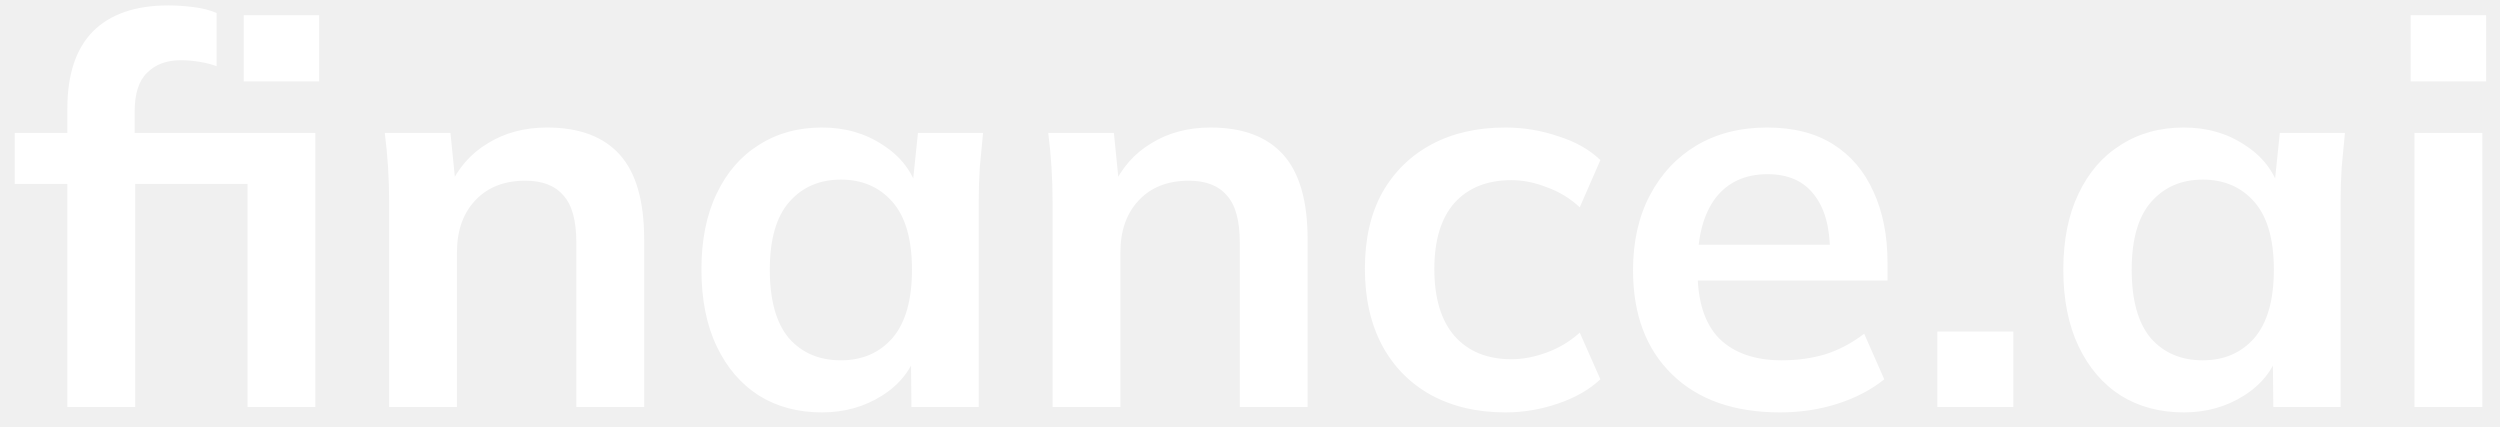
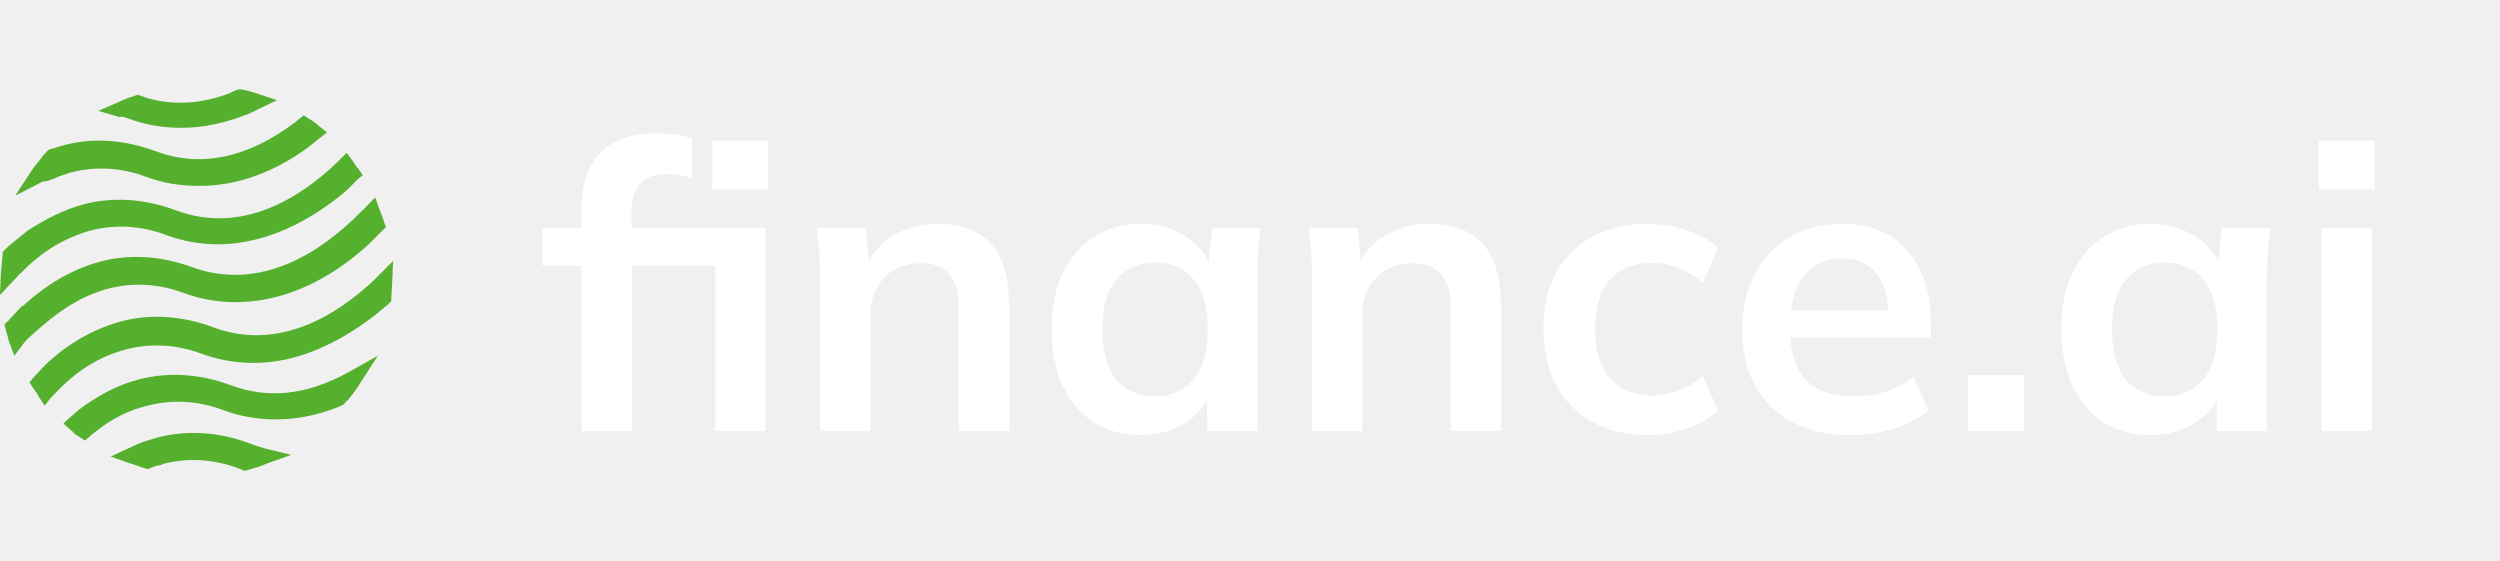
- <svg xmlns="http://www.w3.org/2000/svg" width="129" height="22" viewBox="0 0 129 22" fill="none">
-   <path d="M3.476 21V9.492H0.76V6.86H4.456L3.476 7.756V5.6C3.476 3.845 3.915 2.52 4.792 1.624C5.688 0.728 6.985 0.28 8.684 0.28C9.095 0.28 9.524 0.308 9.972 0.364C10.439 0.42 10.84 0.523 11.176 0.672V3.416C10.934 3.323 10.644 3.248 10.308 3.192C9.972 3.136 9.645 3.108 9.328 3.108C8.6 3.108 8.021 3.323 7.592 3.752C7.163 4.163 6.948 4.835 6.948 5.768V7.476L6.444 6.86H16.272V21H12.772V9.492H6.976V21H3.476ZM12.576 4.2V0.784H16.468V4.2H12.576ZM20.079 21V10.388C20.079 9.809 20.06 9.221 20.023 8.624C19.985 8.027 19.93 7.439 19.855 6.86H23.243L23.523 9.66H23.187C23.635 8.671 24.297 7.915 25.175 7.392C26.052 6.851 27.07 6.58 28.227 6.58C29.888 6.58 31.139 7.047 31.979 7.98C32.819 8.913 33.239 10.369 33.239 12.348V21H29.739V12.516C29.739 11.377 29.515 10.565 29.067 10.08C28.637 9.576 27.984 9.324 27.107 9.324C26.024 9.324 25.166 9.66 24.531 10.332C23.896 11.004 23.579 11.9 23.579 13.02V21H20.079ZM42.41 21.28C41.178 21.28 40.095 20.991 39.162 20.412C38.229 19.815 37.501 18.965 36.978 17.864C36.455 16.763 36.194 15.447 36.194 13.916C36.194 12.385 36.455 11.079 36.978 9.996C37.501 8.895 38.229 8.055 39.162 7.476C40.095 6.879 41.178 6.58 42.41 6.58C43.605 6.58 44.65 6.879 45.546 7.476C46.461 8.055 47.067 8.839 47.366 9.828H47.058L47.366 6.86H50.726C50.67 7.439 50.614 8.027 50.558 8.624C50.521 9.221 50.502 9.809 50.502 10.388V21H47.03L47.002 18.088H47.338C47.039 19.059 46.433 19.833 45.518 20.412C44.603 20.991 43.567 21.28 42.41 21.28ZM43.39 18.592C44.491 18.592 45.378 18.209 46.05 17.444C46.722 16.66 47.058 15.484 47.058 13.916C47.058 12.348 46.722 11.181 46.05 10.416C45.378 9.651 44.491 9.268 43.39 9.268C42.289 9.268 41.402 9.651 40.73 10.416C40.058 11.181 39.722 12.348 39.722 13.916C39.722 15.484 40.049 16.66 40.702 17.444C41.374 18.209 42.27 18.592 43.39 18.592ZM54.313 21V10.388C54.313 9.809 54.294 9.221 54.257 8.624C54.22 8.027 54.164 7.439 54.089 6.86H57.477L57.757 9.66H57.421C57.869 8.671 58.532 7.915 59.409 7.392C60.286 6.851 61.304 6.58 62.461 6.58C64.123 6.58 65.373 7.047 66.213 7.98C67.053 8.913 67.473 10.369 67.473 12.348V21H63.973V12.516C63.973 11.377 63.749 10.565 63.301 10.08C62.872 9.576 62.218 9.324 61.341 9.324C60.258 9.324 59.4 9.66 58.765 10.332C58.13 11.004 57.813 11.9 57.813 13.02V21H54.313ZM77.68 21.28C76.224 21.28 74.946 20.981 73.844 20.384C72.762 19.787 71.922 18.937 71.324 17.836C70.727 16.716 70.428 15.391 70.428 13.86C70.428 12.329 70.727 11.023 71.324 9.94C71.94 8.857 72.79 8.027 73.872 7.448C74.955 6.869 76.224 6.58 77.68 6.58C78.614 6.58 79.519 6.729 80.396 7.028C81.292 7.308 82.02 7.719 82.58 8.26L81.516 10.696C81.012 10.229 80.443 9.884 79.808 9.66C79.192 9.417 78.586 9.296 77.988 9.296C76.738 9.296 75.758 9.688 75.048 10.472C74.358 11.256 74.012 12.395 74.012 13.888C74.012 15.381 74.358 16.529 75.048 17.332C75.758 18.135 76.738 18.536 77.988 18.536C78.567 18.536 79.164 18.424 79.78 18.2C80.415 17.976 80.994 17.631 81.516 17.164L82.58 19.572C82.002 20.113 81.264 20.533 80.368 20.832C79.491 21.131 78.595 21.28 77.68 21.28ZM91.852 21.28C89.481 21.28 87.624 20.627 86.28 19.32C84.936 18.013 84.264 16.221 84.264 13.944C84.264 12.469 84.553 11.181 85.132 10.08C85.711 8.979 86.513 8.12 87.54 7.504C88.585 6.888 89.799 6.58 91.18 6.58C92.543 6.58 93.681 6.869 94.596 7.448C95.511 8.027 96.201 8.839 96.668 9.884C97.153 10.929 97.396 12.152 97.396 13.552V14.476H87.092V12.628H94.904L94.428 13.02C94.428 11.713 94.148 10.715 93.588 10.024C93.047 9.333 92.254 8.988 91.208 8.988C90.051 8.988 89.155 9.399 88.52 10.22C87.904 11.041 87.596 12.189 87.596 13.664V14.028C87.596 15.559 87.969 16.707 88.716 17.472C89.481 18.219 90.555 18.592 91.936 18.592C92.739 18.592 93.486 18.489 94.176 18.284C94.885 18.06 95.558 17.705 96.192 17.22L97.228 19.572C96.556 20.113 95.754 20.533 94.82 20.832C93.887 21.131 92.897 21.28 91.852 21.28ZM99.968 21V17.108H103.888V21H99.968ZM112.683 21.28C111.451 21.28 110.369 20.991 109.435 20.412C108.502 19.815 107.774 18.965 107.251 17.864C106.729 16.763 106.467 15.447 106.467 13.916C106.467 12.385 106.729 11.079 107.251 9.996C107.774 8.895 108.502 8.055 109.435 7.476C110.369 6.879 111.451 6.58 112.683 6.58C113.878 6.58 114.923 6.879 115.819 7.476C116.734 8.055 117.341 8.839 117.639 9.828H117.331L117.639 6.86H120.999C120.943 7.439 120.887 8.027 120.831 8.624C120.794 9.221 120.775 9.809 120.775 10.388V21H117.303L117.275 18.088H117.611C117.313 19.059 116.706 19.833 115.791 20.412C114.877 20.991 113.841 21.28 112.683 21.28ZM113.663 18.592C114.765 18.592 115.651 18.209 116.323 17.444C116.995 16.66 117.331 15.484 117.331 13.916C117.331 12.348 116.995 11.181 116.323 10.416C115.651 9.651 114.765 9.268 113.663 9.268C112.562 9.268 111.675 9.651 111.003 10.416C110.331 11.181 109.995 12.348 109.995 13.916C109.995 15.484 110.322 16.66 110.975 17.444C111.647 18.209 112.543 18.592 113.663 18.592ZM124.587 21V6.86H128.087V21H124.587ZM124.391 4.2V0.784H128.283V4.2H124.391Z" fill="white" />
+ <svg xmlns="http://www.w3.org/2000/svg" width="174" height="39" viewBox="0 0 174 39" fill="none">
+   <path d="M16.043 26.806C13.867 25.998 11.628 25.874 9.576 26.433C8.146 26.806 6.778 27.553 5.534 28.485L4.664 29.232L4.415 29.48L4.975 29.978C5.037 29.978 5.037 30.04 5.099 30.102C5.223 30.226 5.348 30.289 5.534 30.413L5.907 30.662L6.28 30.351C6.343 30.289 6.467 30.164 6.591 30.102C7.711 29.169 8.954 28.547 10.26 28.237C11.939 27.801 13.742 27.863 15.546 28.547C17.038 29.107 20.085 29.791 23.754 28.237L23.878 28.174L24.064 27.988C24.064 27.926 24.127 27.926 24.189 27.863C24.5 27.49 24.811 27.117 25.059 26.682L26.303 24.754L24.313 25.874C21.391 27.49 18.717 27.801 16.043 26.806Z" fill="#55B02E" />
+   <path d="M7.524 20.091C9.203 19.655 11.006 19.718 12.809 20.401C14.799 21.148 19.898 22.205 25.619 17.044L26.551 16.111L26.613 16.049L26.862 15.8L26.738 15.489C26.676 15.24 26.551 14.93 26.427 14.619L26.116 13.748L25.494 14.37C25.432 14.494 25.308 14.556 25.183 14.681C22.447 17.479 18.219 20.339 13.369 18.598C11.192 17.79 8.954 17.666 6.902 18.225C4.912 18.785 3.171 19.842 1.554 21.334V21.272L0.621 22.267C0.621 22.329 0.559 22.329 0.497 22.391L0.311 22.578L0.373 22.827C0.435 23.137 0.559 23.448 0.621 23.759L0.995 24.754L1.616 23.946C1.679 23.822 1.803 23.759 1.865 23.635C3.171 22.453 4.974 20.775 7.524 20.091Z" fill="#55B02E" />
+   <path d="M1.492 18.971C2.923 17.479 4.539 16.546 6.28 16.049C7.959 15.614 9.763 15.676 11.566 16.36C17.162 18.412 22.012 15.054 24.127 13.251L24.935 12.442L25.246 12.194L24.997 11.821C24.811 11.634 24.686 11.385 24.5 11.137L24.127 10.639L23.691 11.074C23.629 11.137 23.505 11.261 23.443 11.323C20.831 13.81 16.789 16.36 12.188 14.619C10.011 13.81 7.773 13.686 5.721 14.246C4.415 14.619 3.171 15.241 1.928 16.049L0.622 17.106C0.497 17.23 0.435 17.293 0.311 17.417L0.187 17.541V17.728C0.124 18.163 0.124 18.598 0.062 18.971L0 20.526L1.057 19.407C1.181 19.282 1.306 19.096 1.492 18.971Z" fill="#55B02E" />
+   <path d="M17.847 31.035L17.722 31.408L17.847 31.035C17.66 30.973 17.536 30.91 17.349 30.848C15.173 30.04 12.934 29.916 10.882 30.475C10.447 30.6 10.012 30.724 9.576 30.91L8.084 31.595L7.711 31.781L8.955 32.216C9.328 32.341 9.701 32.465 10.074 32.589L10.26 32.652L10.447 32.589C10.633 32.527 10.82 32.403 11.007 32.403C11.131 32.403 11.255 32.341 11.38 32.279C12.872 31.905 14.489 31.905 16.23 32.465C16.416 32.527 16.541 32.589 16.727 32.652L17.038 32.776L17.225 32.714C17.66 32.589 18.157 32.465 18.531 32.279L20.272 31.657L18.468 31.221C18.282 31.159 18.033 31.097 17.847 31.035Z" fill="#55B02E" />
+   <path d="M27.36 18.163L26.427 19.096C26.303 19.22 26.178 19.345 26.054 19.469C23.505 21.894 19.401 24.506 14.799 22.765C12.623 21.956 10.384 21.832 8.332 22.392C6.404 22.951 4.663 23.946 3.109 25.438L2.3 26.309L2.052 26.62L2.3 26.993C2.487 27.242 2.611 27.428 2.736 27.677L3.109 28.236L3.544 27.677C3.606 27.615 3.731 27.49 3.793 27.428C5.285 25.811 6.902 24.817 8.767 24.319C10.446 23.884 12.25 23.946 14.053 24.63C15.607 25.19 17.224 25.376 18.841 25.19C21.701 24.879 24.562 23.262 26.676 21.459C26.8 21.334 26.924 21.272 27.049 21.148L27.235 20.961V20.775C27.235 20.402 27.298 19.966 27.298 19.593L27.36 18.163Z" fill="#55B02E" />
+   <path d="M3.73 12.442L3.544 12.069L3.73 12.442C4.104 12.256 4.539 12.131 4.912 12.007C6.591 11.572 8.394 11.634 10.197 12.318C11.379 12.753 12.56 12.94 13.866 12.94C16.478 12.94 19.089 12.007 21.515 10.204L22.447 9.458L22.758 9.209L22.198 8.774C22.012 8.587 21.763 8.4 21.515 8.276L21.141 8.027L20.831 8.276C20.706 8.338 20.644 8.463 20.52 8.525C17.224 11.012 13.928 11.696 10.819 10.515C8.581 9.706 6.342 9.52 4.104 10.204C3.917 10.266 3.73 10.328 3.482 10.39L3.357 10.452L3.171 10.639C3.171 10.701 3.109 10.701 3.046 10.763C2.798 11.136 2.487 11.447 2.238 11.82L1.057 13.624L2.984 12.629C3.295 12.629 3.544 12.504 3.73 12.442Z" fill="#55B02E" />
+   <path d="M8.83 8.214L9.016 8.276C9.825 8.587 11.068 8.898 12.623 8.898C14.239 8.898 15.794 8.525 17.349 7.903L19.276 6.97L17.97 6.535C17.597 6.411 17.224 6.286 16.789 6.224H16.602L16.416 6.286C16.229 6.348 16.043 6.473 15.856 6.535C13.991 7.219 12.125 7.343 10.322 6.846C10.136 6.784 9.949 6.722 9.762 6.659L9.576 6.597L9.389 6.659C9.016 6.784 8.643 6.908 8.27 7.095L6.84 7.716L8.332 8.152C8.457 8.09 8.643 8.152 8.83 8.214Z" fill="#55B02E" />
+   <path d="M40.476 30V18.492H37.76V15.86H41.456L40.476 16.756V14.6C40.476 12.845 40.915 11.52 41.792 10.624C42.688 9.728 43.986 9.28 45.684 9.28C46.095 9.28 46.524 9.308 46.972 9.364C47.439 9.42 47.84 9.523 48.176 9.672V12.416C47.934 12.323 47.644 12.248 47.308 12.192C46.972 12.136 46.645 12.108 46.328 12.108C45.6 12.108 45.022 12.323 44.592 12.752C44.163 13.163 43.948 13.835 43.948 14.768V16.476L43.444 15.86H53.272V30H49.772V18.492H43.976V30H40.476ZM49.576 13.2V9.784H53.468V13.2H49.576ZM57.079 30V19.388C57.079 18.809 57.06 18.221 57.023 17.624C56.986 17.027 56.929 16.439 56.855 15.86H60.243L60.523 18.66H60.187C60.635 17.671 61.297 16.915 62.175 16.392C63.052 15.851 64.07 15.58 65.227 15.58C66.888 15.58 68.139 16.047 68.979 16.98C69.819 17.913 70.239 19.369 70.239 21.348V30H66.739V21.516C66.739 20.377 66.515 19.565 66.067 19.08C65.638 18.576 64.984 18.324 64.107 18.324C63.024 18.324 62.166 18.66 61.531 19.332C60.896 20.004 60.579 20.9 60.579 22.02V30H57.079ZM79.41 30.28C78.178 30.28 77.095 29.991 76.162 29.412C75.229 28.815 74.501 27.965 73.978 26.864C73.455 25.763 73.194 24.447 73.194 22.916C73.194 21.385 73.455 20.079 73.978 18.996C74.501 17.895 75.229 17.055 76.162 16.476C77.095 15.879 78.178 15.58 79.41 15.58C80.605 15.58 81.65 15.879 82.546 16.476C83.461 17.055 84.067 17.839 84.366 18.828H84.058L84.366 15.86H87.726C87.67 16.439 87.614 17.027 87.558 17.624C87.521 18.221 87.502 18.809 87.502 19.388V30H84.03L84.002 27.088H84.338C84.039 28.059 83.433 28.833 82.518 29.412C81.603 29.991 80.567 30.28 79.41 30.28ZM80.39 27.592C81.491 27.592 82.378 27.209 83.05 26.444C83.722 25.66 84.058 24.484 84.058 22.916C84.058 21.348 83.722 20.181 83.05 19.416C82.378 18.651 81.491 18.268 80.39 18.268C79.289 18.268 78.402 18.651 77.73 19.416C77.058 20.181 76.722 21.348 76.722 22.916C76.722 24.484 77.049 25.66 77.702 26.444C78.374 27.209 79.27 27.592 80.39 27.592ZM91.313 30V19.388C91.313 18.809 91.294 18.221 91.257 17.624C91.22 17.027 91.164 16.439 91.089 15.86H94.477L94.757 18.66H94.421C94.869 17.671 95.532 16.915 96.409 16.392C97.287 15.851 98.304 15.58 99.461 15.58C101.123 15.58 102.373 16.047 103.213 16.98C104.053 17.913 104.473 19.369 104.473 21.348V30H100.973V21.516C100.973 20.377 100.749 19.565 100.301 19.08C99.872 18.576 99.219 18.324 98.341 18.324C97.258 18.324 96.4 18.66 95.765 19.332C95.13 20.004 94.813 20.9 94.813 22.02V30H91.313ZM114.68 30.28C113.224 30.28 111.946 29.981 110.844 29.384C109.762 28.787 108.922 27.937 108.324 26.836C107.727 25.716 107.428 24.391 107.428 22.86C107.428 21.329 107.727 20.023 108.324 18.94C108.94 17.857 109.79 17.027 110.872 16.448C111.955 15.869 113.224 15.58 114.68 15.58C115.614 15.58 116.519 15.729 117.396 16.028C118.292 16.308 119.02 16.719 119.58 17.26L118.516 19.696C118.012 19.229 117.443 18.884 116.808 18.66C116.192 18.417 115.586 18.296 114.988 18.296C113.738 18.296 112.758 18.688 112.048 19.472C111.358 20.256 111.012 21.395 111.012 22.888C111.012 24.381 111.358 25.529 112.048 26.332C112.758 27.135 113.738 27.536 114.988 27.536C115.567 27.536 116.164 27.424 116.78 27.2C117.415 26.976 117.994 26.631 118.516 26.164L119.58 28.572C119.002 29.113 118.264 29.533 117.368 29.832C116.491 30.131 115.595 30.28 114.68 30.28ZM128.852 30.28C126.482 30.28 124.624 29.627 123.28 28.32C121.936 27.013 121.264 25.221 121.264 22.944C121.264 21.469 121.554 20.181 122.132 19.08C122.711 17.979 123.514 17.12 124.54 16.504C125.586 15.888 126.799 15.58 128.18 15.58C129.543 15.58 130.682 15.869 131.596 16.448C132.511 17.027 133.202 17.839 133.668 18.884C134.154 19.929 134.396 21.152 134.396 22.552V23.476H124.092V21.628H131.904L131.428 22.02C131.428 20.713 131.148 19.715 130.588 19.024C130.047 18.333 129.254 17.988 128.208 17.988C127.051 17.988 126.155 18.399 125.52 19.22C124.904 20.041 124.596 21.189 124.596 22.664V23.028C124.596 24.559 124.97 25.707 125.716 26.472C126.482 27.219 127.555 27.592 128.936 27.592C129.739 27.592 130.486 27.489 131.176 27.284C131.886 27.06 132.558 26.705 133.192 26.22L134.228 28.572C133.556 29.113 132.754 29.533 131.82 29.832C130.887 30.131 129.898 30.28 128.852 30.28ZM136.968 30V26.108H140.888V30H136.968ZM149.683 30.28C148.451 30.28 147.369 29.991 146.435 29.412C145.502 28.815 144.774 27.965 144.251 26.864C143.729 25.763 143.467 24.447 143.467 22.916C143.467 21.385 143.729 20.079 144.251 18.996C144.774 17.895 145.502 17.055 146.435 16.476C147.369 15.879 148.451 15.58 149.683 15.58C150.878 15.58 151.923 15.879 152.819 16.476C153.734 17.055 154.341 17.839 154.639 18.828H154.331L154.639 15.86H157.999C157.943 16.439 157.887 17.027 157.831 17.624C157.794 18.221 157.775 18.809 157.775 19.388V30H154.303L154.275 27.088H154.611C154.313 28.059 153.706 28.833 152.791 29.412C151.877 29.991 150.841 30.28 149.683 30.28ZM150.663 27.592C151.765 27.592 152.651 27.209 153.323 26.444C153.995 25.66 154.331 24.484 154.331 22.916C154.331 21.348 153.995 20.181 153.323 19.416C152.651 18.651 151.765 18.268 150.663 18.268C149.562 18.268 148.675 18.651 148.003 19.416C147.331 20.181 146.995 21.348 146.995 22.916C146.995 24.484 147.322 25.66 147.975 26.444C148.647 27.209 149.543 27.592 150.663 27.592ZM161.587 30V15.86H165.087V30H161.587ZM161.391 13.2V9.784H165.283V13.2H161.391Z" fill="white" />
</svg>
